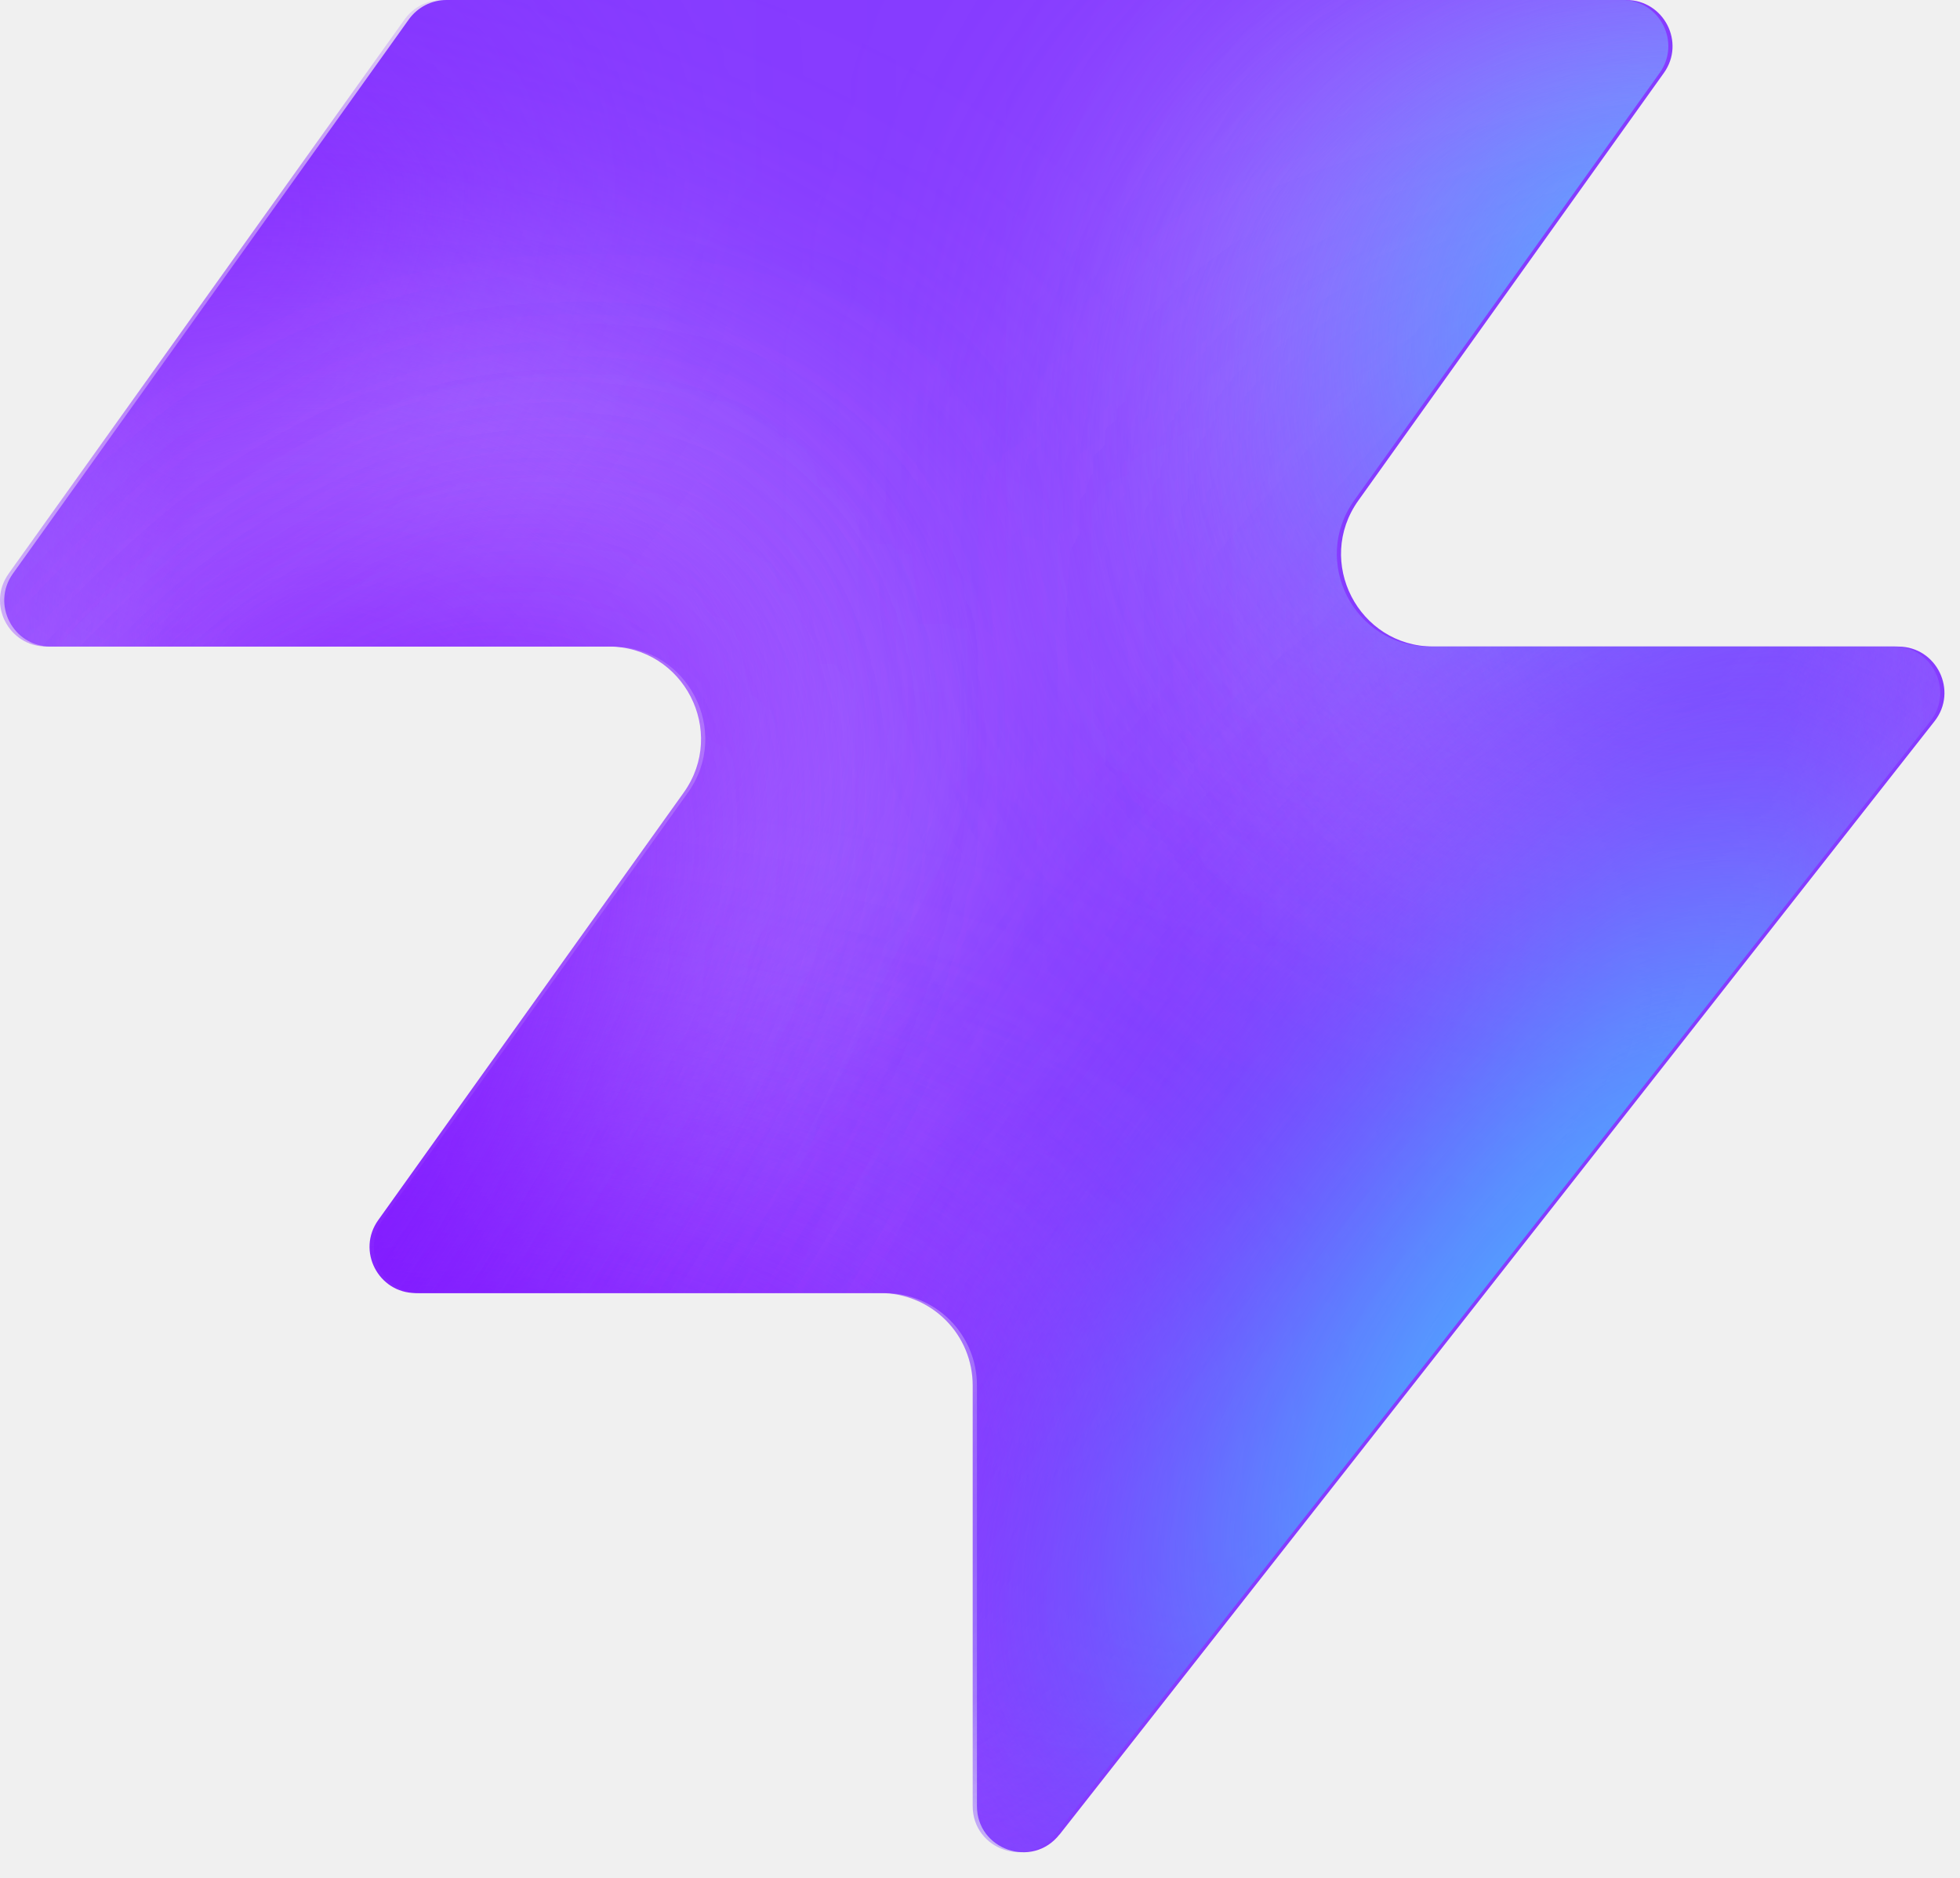
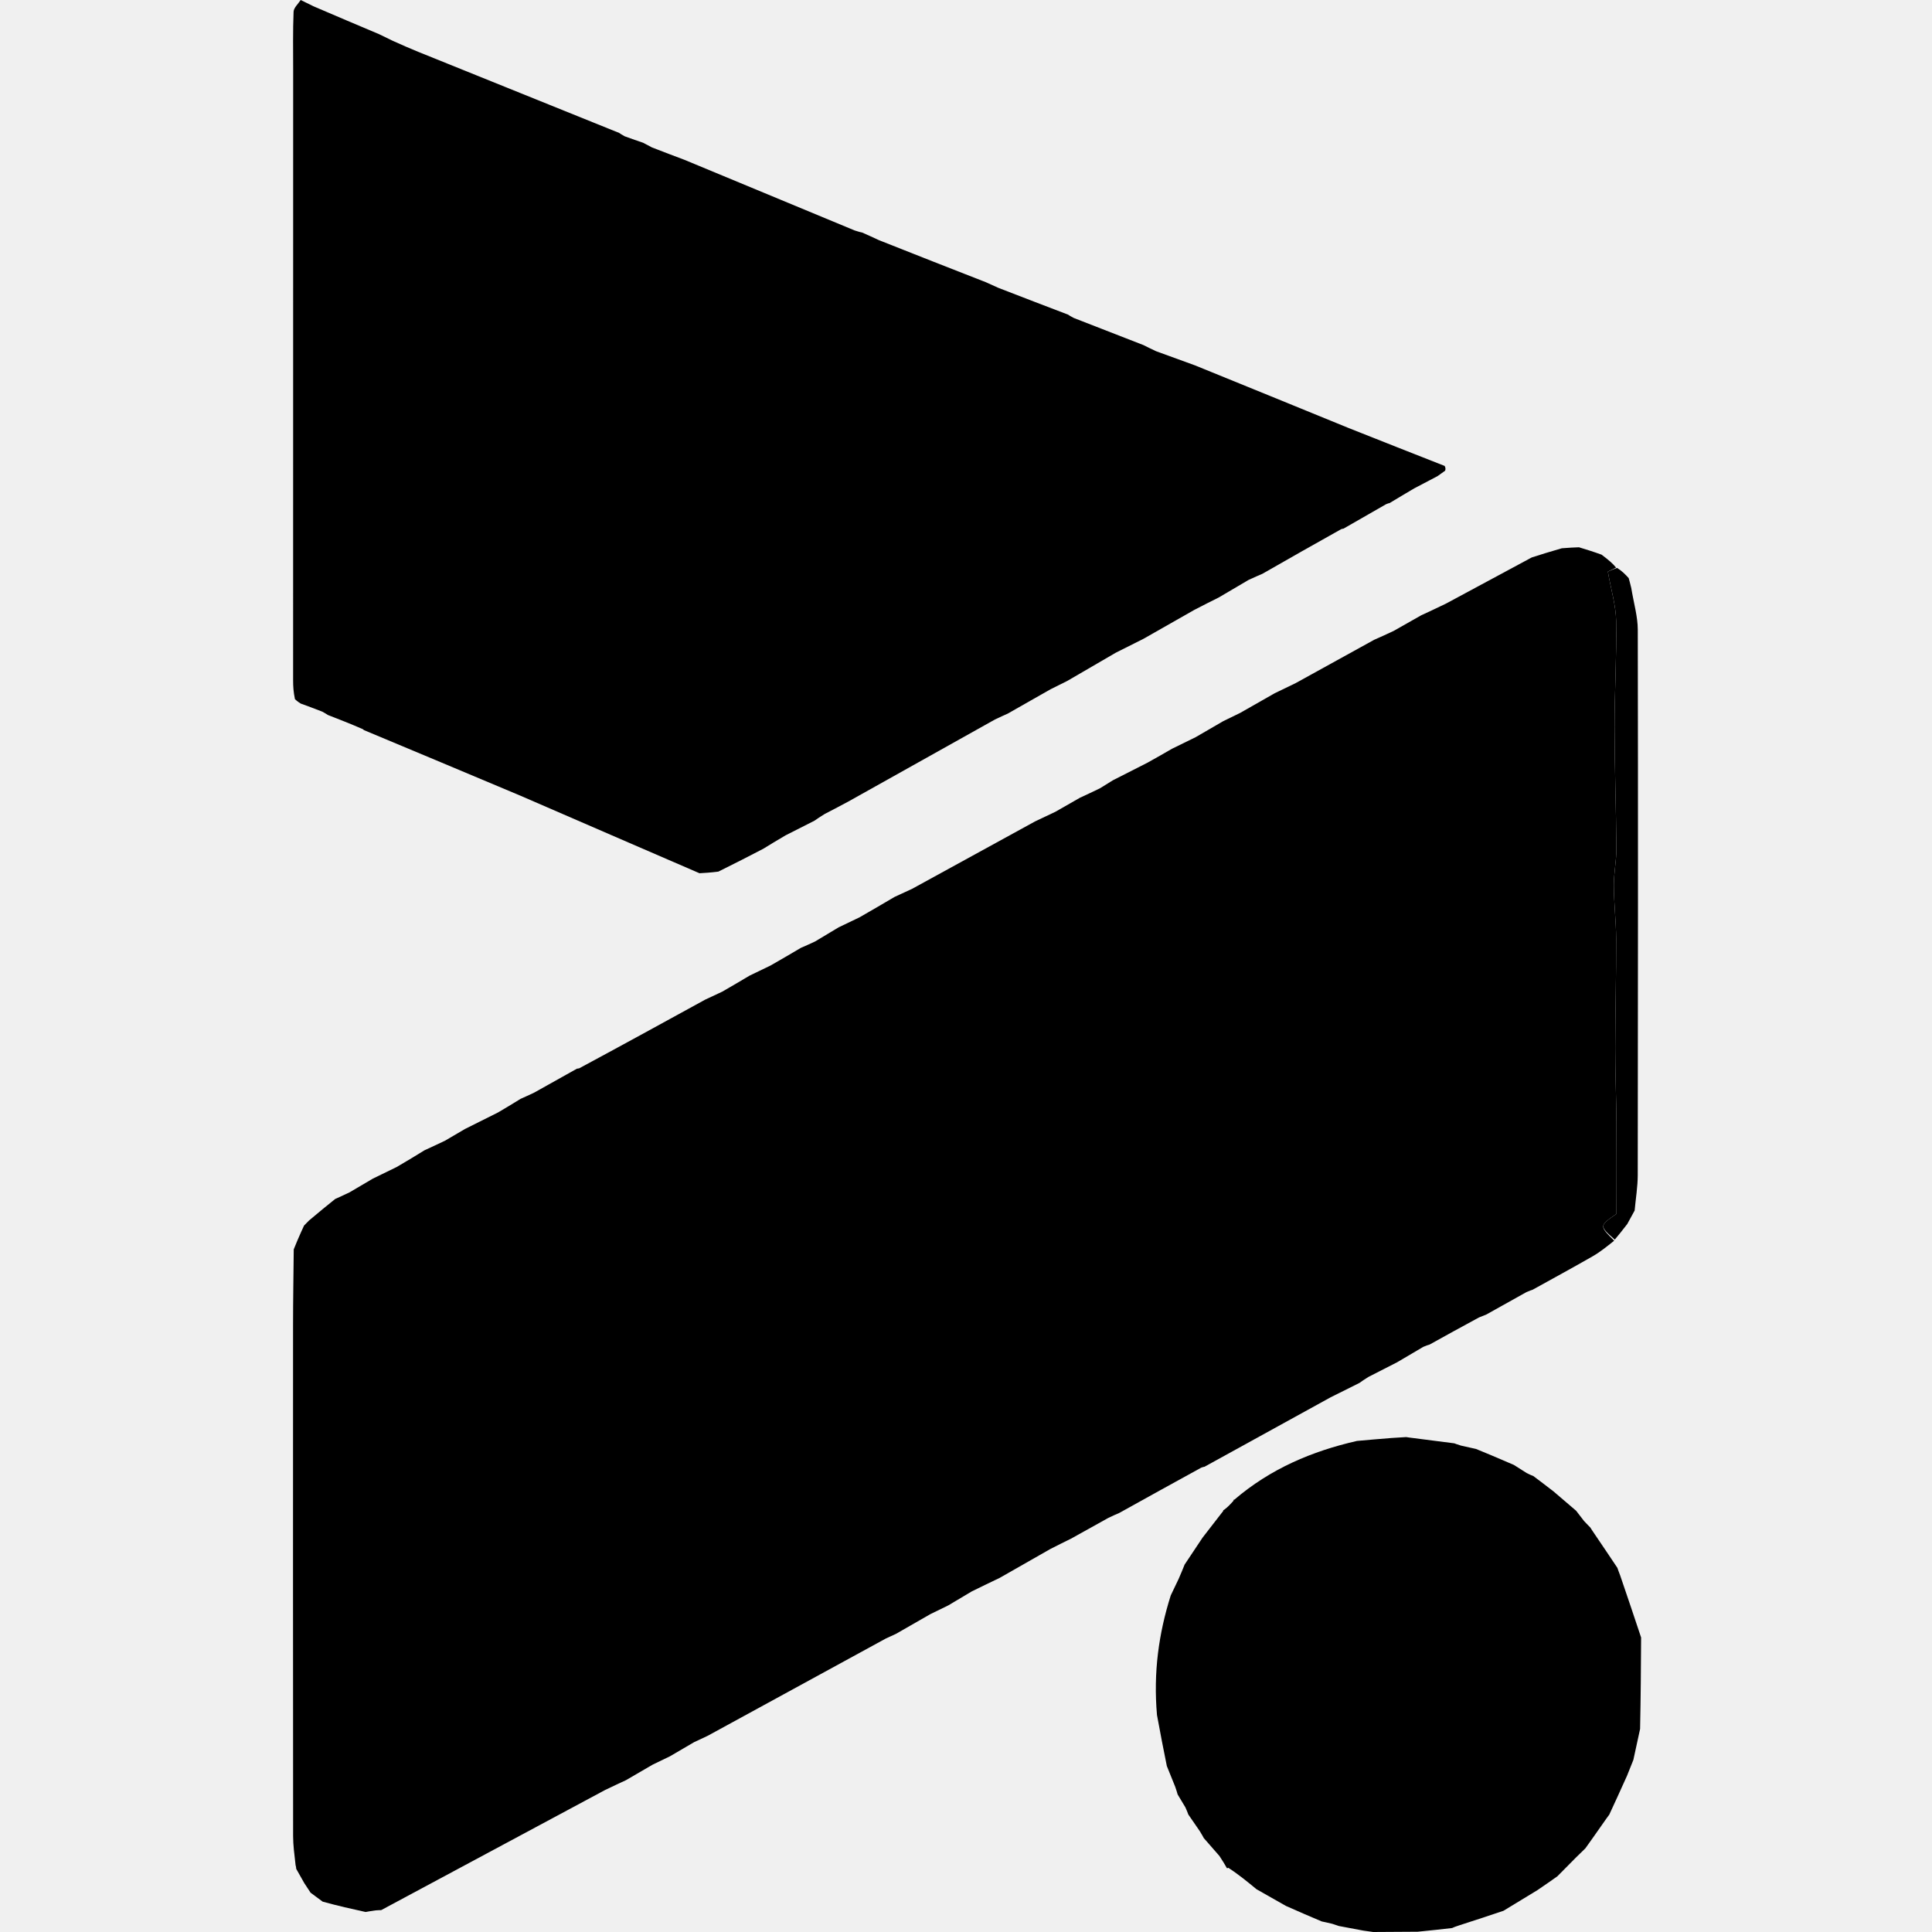
- <svg xmlns="http://www.w3.org/2000/svg" width="48" height="46" fill="none" viewBox="0 0 48 46">
-   <path fill="#863bff" d="M25.946 44.938c-.664.845-2.021.375-2.021-.698V33.937a2.26 2.26 0 0 0-2.262-2.262H10.287c-.92 0-1.456-1.04-.92-1.788l7.48-10.471c1.07-1.497 0-3.578-1.842-3.578H1.237c-.92 0-1.456-1.04-.92-1.788L10.013.474c.214-.297.556-.474.92-.474h28.894c.92 0 1.456 1.04.92 1.788l-7.48 10.471c-1.07 1.498 0 3.579 1.842 3.579h11.377c.943 0 1.473 1.088.89 1.83L25.947 44.94z" style="fill:#863bff;fill:color(display-p3 .525 .23 1);fill-opacity:1" />
-   <mask id="a" width="48" height="46" x="0" y="0" maskUnits="userSpaceOnUse" style="mask-type:alpha">
-     <path fill="#000" d="M25.842 44.938c-.664.844-2.021.375-2.021-.698V33.937a2.26 2.26 0 0 0-2.262-2.262H10.183c-.92 0-1.456-1.04-.92-1.788l7.48-10.471c1.07-1.498 0-3.579-1.842-3.579H1.133c-.92 0-1.456-1.04-.92-1.787L9.91.473c.214-.297.556-.474.92-.474h28.894c.92 0 1.456 1.04.92 1.788l-7.48 10.471c-1.07 1.498 0 3.578 1.842 3.578h11.377c.943 0 1.473 1.088.89 1.832L25.843 44.94z" style="fill:#000;fill-opacity:1" />
-   </mask>
-   <g mask="url(#a)">
-     <g filter="url(#b)">
-       <ellipse cx="5.508" cy="14.704" fill="#ede6ff" rx="5.508" ry="14.704" style="fill:#ede6ff;fill:color(display-p3 .927 .903 1);fill-opacity:1" transform="matrix(.00324 1 1 -.00324 -4.47 31.516)" />
-     </g>
-     <g filter="url(#c)">
-       <ellipse cx="10.399" cy="29.851" fill="#ede6ff" rx="10.399" ry="29.851" style="fill:#ede6ff;fill:color(display-p3 .927 .903 1);fill-opacity:1" transform="matrix(.00324 1 1 -.00324 -39.328 7.883)" />
-     </g>
-     <g filter="url(#d)">
-       <ellipse cx="5.508" cy="30.487" fill="#7e14ff" rx="5.508" ry="30.487" style="fill:#7e14ff;fill:color(display-p3 .492 .077 1);fill-opacity:1" transform="rotate(89.814 -25.913 -14.639)scale(1 -1)" />
-     </g>
-     <g filter="url(#e)">
-       <ellipse cx="5.508" cy="30.599" fill="#7e14ff" rx="5.508" ry="30.599" style="fill:#7e14ff;fill:color(display-p3 .492 .077 1);fill-opacity:1" transform="rotate(89.814 -32.644 -3.334)scale(1 -1)" />
-     </g>
-     <g filter="url(#f)">
-       <ellipse cx="5.508" cy="30.599" fill="#7e14ff" rx="5.508" ry="30.599" style="fill:#7e14ff;fill:color(display-p3 .492 .077 1);fill-opacity:1" transform="matrix(.00324 1 1 -.00324 -34.34 30.47)" />
-     </g>
-     <g filter="url(#g)">
-       <ellipse cx="14.072" cy="22.078" fill="#ede6ff" rx="14.072" ry="22.078" style="fill:#ede6ff;fill:color(display-p3 .927 .903 1);fill-opacity:1" transform="rotate(93.35 24.506 48.493)scale(-1 1)" />
-     </g>
-     <g filter="url(#h)">
-       <ellipse cx="3.47" cy="21.501" fill="#7e14ff" rx="3.47" ry="21.501" style="fill:#7e14ff;fill:color(display-p3 .492 .077 1);fill-opacity:1" transform="rotate(89.009 28.708 47.59)scale(-1 1)" />
-     </g>
-     <g filter="url(#i)">
-       <ellipse cx="3.47" cy="21.501" fill="#7e14ff" rx="3.47" ry="21.501" style="fill:#7e14ff;fill:color(display-p3 .492 .077 1);fill-opacity:1" transform="rotate(89.009 28.708 47.59)scale(-1 1)" />
-     </g>
-     <g filter="url(#j)">
-       <ellipse cx=".387" cy="8.972" fill="#7e14ff" rx="4.407" ry="29.108" style="fill:#7e14ff;fill:color(display-p3 .492 .077 1);fill-opacity:1" transform="rotate(39.51 .387 8.972)" />
-     </g>
-     <g filter="url(#k)">
-       <ellipse cx="47.523" cy="-6.092" fill="#7e14ff" rx="4.407" ry="29.108" style="fill:#7e14ff;fill:color(display-p3 .492 .077 1);fill-opacity:1" transform="rotate(37.892 47.523 -6.092)" />
-     </g>
-     <g filter="url(#l)">
-       <ellipse cx="41.412" cy="6.333" fill="#47bfff" rx="5.971" ry="9.665" style="fill:#47bfff;fill:color(display-p3 .28 .748 1);fill-opacity:1" transform="rotate(37.892 41.412 6.333)" />
-     </g>
-     <g filter="url(#m)">
-       <ellipse cx="-1.879" cy="38.332" fill="#7e14ff" rx="4.407" ry="29.108" style="fill:#7e14ff;fill:color(display-p3 .492 .077 1);fill-opacity:1" transform="rotate(37.892 -1.88 38.332)" />
-     </g>
-     <g filter="url(#n)">
-       <ellipse cx="-1.879" cy="38.332" fill="#7e14ff" rx="4.407" ry="29.108" style="fill:#7e14ff;fill:color(display-p3 .492 .077 1);fill-opacity:1" transform="rotate(37.892 -1.88 38.332)" />
-     </g>
-     <g filter="url(#o)">
-       <ellipse cx="35.651" cy="29.907" fill="#7e14ff" rx="4.407" ry="29.108" style="fill:#7e14ff;fill:color(display-p3 .492 .077 1);fill-opacity:1" transform="rotate(37.892 35.651 29.907)" />
-     </g>
-     <g filter="url(#p)">
-       <ellipse cx="38.418" cy="32.4" fill="#47bfff" rx="5.971" ry="15.297" style="fill:#47bfff;fill:color(display-p3 .28 .748 1);fill-opacity:1" transform="rotate(37.892 38.418 32.4)" />
-     </g>
+ <svg xmlns="http://www.w3.org/2000/svg" width="600" height="600" viewBox="0 0 600 600" fill="none">
+   <g clip-path="url(#clip0_109_1302)">
+     <path d="M248.732 294.36C250.004 293.81 251.275 293.259 253.119 292.388C255.943 290.709 258.194 289.352 260.445 287.994C262.398 287.058 264.351 286.123 266.919 284.892C270.965 282.578 274.396 280.56 277.827 278.542C279.429 277.812 281.03 277.082 283.248 276.044C296.386 268.861 308.906 261.986 321.426 255.111C323.352 254.208 325.277 253.306 327.786 252.094C330.723 250.43 333.075 249.076 335.428 247.722C337.293 246.864 339.157 246.006 341.579 244.827C343.299 243.777 344.462 243.049 345.624 242.321C348.975 240.606 352.326 238.891 356.299 236.895C359.265 235.259 361.609 233.903 363.952 232.547C366.202 231.455 368.451 230.363 371.32 228.936C374.6 227.048 377.26 225.496 379.92 223.943C381.453 223.202 382.986 222.46 385.141 221.403C389.133 219.156 392.504 217.223 395.874 215.291C397.83 214.355 399.786 213.42 402.382 212.145C410.937 207.434 418.852 203.062 426.766 198.69C428.58 197.889 430.393 197.088 432.8 195.943C436.051 194.095 438.708 192.592 441.365 191.089C443.724 189.996 446.082 188.904 449.059 187.459C458.35 182.446 467.024 177.784 475.698 173.121C478.543 172.214 481.389 171.306 485.043 170.269C487.355 170.08 488.858 170.02 490.361 169.961C492.5 170.612 494.64 171.264 497.387 172.258C499.413 173.777 500.832 174.954 501.893 176.272C500.368 177.005 499.2 177.597 499.333 177.529C500.333 183.19 501.822 187.996 501.905 192.827C502.094 203.802 501.408 214.789 501.418 225.771C501.429 238.354 501.893 250.935 501.977 263.519C502.003 267.367 501.164 271.221 501.187 275.07C501.219 280.605 501.894 286.138 501.91 291.673C501.942 302.916 501.635 314.16 501.623 325.404C501.615 333.092 501.936 340.779 501.993 348.468C502.063 357.843 502.01 367.219 502.01 376.974C496.647 380.683 496.647 380.683 501.298 385.315C498.989 387.144 496.952 388.808 494.703 390.101C488.506 393.663 482.22 397.07 475.97 400.538C475.499 400.691 475.027 400.843 474.037 401.283C469.544 403.791 465.568 406.012 461.593 408.233C461.031 408.457 460.469 408.681 459.307 409.151C453.784 412.126 448.862 414.855 443.939 417.584C443.462 417.715 442.986 417.846 442.011 418.282C438.975 420.077 436.437 421.567 433.9 423.058C431.138 424.477 428.376 425.895 425.008 427.601C423.668 428.416 422.934 428.945 422.199 429.473C419.413 430.863 416.626 432.254 413.205 433.963C399.734 441.359 386.898 448.436 374.061 455.514C374.061 455.514 373.546 455.587 373.008 455.822C364.164 460.666 355.858 465.274 347.553 469.883C346.611 470.288 345.67 470.692 344.145 471.43C339.917 473.788 336.273 475.813 332.629 477.837C330.689 478.792 328.749 479.748 326.194 481.057C320.526 484.29 315.472 487.169 310.419 490.048C307.743 491.329 305.068 492.609 301.805 494.217C298.966 495.892 296.714 497.24 294.462 498.588C292.823 499.377 291.184 500.166 288.935 501.283C284.967 503.543 281.608 505.477 278.249 507.41C277.415 507.786 276.58 508.161 275.132 508.84C256.282 519.114 238.046 529.083 219.809 539.053C218.589 539.616 217.37 540.179 215.571 541.04C212.683 542.703 210.373 544.067 208.064 545.432C206.471 546.189 204.879 546.946 202.675 548.033C199.511 549.857 196.96 551.351 194.409 552.846C192.435 553.76 190.46 554.675 187.894 555.913C164.329 568.56 141.356 580.882 118.382 593.205C118.009 593.209 117.636 593.214 116.603 593.287C115.142 593.499 114.34 593.642 113.538 593.786C109.272 592.844 105.005 591.902 100.196 590.567C98.587 589.382 97.52 588.588 96.453 587.794C95.913 586.981 95.374 586.169 94.493 584.812C93.431 582.971 92.709 581.674 91.988 580.376C91.988 580.376 91.99 579.857 91.797 579.25C91.404 575.828 91.031 573.012 91.029 570.197C90.994 517.248 90.994 464.299 91.012 411.349C91.015 403.568 91.15 395.786 91.223 388.004C91.525 387.301 91.826 386.598 92.345 385.273C93.183 383.304 93.803 381.959 94.424 380.614C94.804 380.243 95.184 379.871 95.953 379.054C98.925 376.523 101.509 374.438 104.093 372.354C105.407 371.767 106.72 371.181 108.602 370.267C111.381 368.635 113.592 367.331 115.802 366.027C118.048 364.922 120.294 363.816 123.191 362.428C126.512 360.503 129.181 358.861 131.849 357.219C133.781 356.334 135.712 355.449 138.218 354.246C140.657 352.828 142.522 351.727 144.387 350.626C147.605 349.007 150.823 347.387 154.668 345.483C157.419 343.887 159.543 342.574 161.668 341.261C162.885 340.717 164.103 340.173 165.901 339.32C170.72 336.633 174.958 334.254 179.197 331.875C179.197 331.875 179.418 331.886 179.874 331.776C193.256 324.575 206.181 317.483 219.106 310.391C220.622 309.687 222.138 308.982 224.285 307.976C227.544 306.111 230.172 304.548 232.8 302.985C234.752 302.042 236.704 301.099 239.27 299.867C242.833 297.839 245.783 296.099 248.732 294.36Z" fill="black" />
+     <path d="M306.213 87.663C307.283 88.14 308.353 88.617 310.024 89.384C317.654 92.355 324.683 95.036 331.712 97.716C332.099 97.984 332.486 98.251 333.474 98.748C341.092 101.711 348.108 104.444 355.125 107.177C356.214 107.723 357.302 108.269 359.016 109.068C363.467 110.704 367.293 112.087 371.12 113.47C386.811 119.855 402.502 126.241 418.833 132.927C429.199 137.052 438.925 140.876 448.65 144.699C448.836 145.084 449.022 145.468 448.814 146.171C447.76 146.949 447.099 147.409 446.438 147.869C444.224 149.033 442.011 150.197 439.196 151.672C436.235 153.405 433.874 154.828 431.514 156.25C431.336 156.267 431.158 156.285 430.45 156.592C425.695 159.311 421.47 161.739 417.245 164.168C417.245 164.168 417.008 164.185 416.559 164.317C408.101 169.026 400.091 173.604 392.081 178.181C390.829 178.722 389.576 179.262 387.746 180.108C384.279 182.126 381.39 183.838 378.501 185.55C376.16 186.718 373.818 187.885 370.877 189.421C365.22 192.658 360.162 195.526 355.105 198.395C352.456 199.72 349.807 201.046 346.548 202.687C341.115 205.822 336.29 208.642 331.465 211.462C329.932 212.22 328.398 212.979 326.245 214.065C321.395 216.806 317.165 219.22 312.935 221.634C311.822 222.13 310.708 222.626 309.012 223.433C293.436 232.139 278.444 240.534 263.451 248.93C261.216 250.122 258.982 251.315 256.143 252.777C254.679 253.653 253.818 254.26 252.956 254.866C250.177 256.283 247.397 257.701 243.985 259.414C241.253 261.004 239.152 262.296 237.052 263.588C232.621 265.885 228.19 268.181 223.093 270.685C220.694 270.993 218.962 271.092 217.229 271.191C198.945 263.286 180.662 255.382 161.751 247.165C145.116 240.159 129.108 233.465 113.099 226.771C113.099 226.771 112.975 226.744 112.682 226.449C108.872 224.786 105.354 223.418 101.836 222.049C101.453 221.799 101.07 221.548 100.102 221.015C97.47 219.986 95.424 219.238 93.378 218.491C92.925 218.206 92.472 217.921 91.601 217.145C91.131 214.888 91.032 213.123 91.032 211.357C91.031 148.138 91.037 84.919 91.045 21.7C91.046 15.68 90.935 9.654 91.175 3.642C91.225 2.401 92.605 1.213 93.372 0C94.519 0.554 95.665 1.107 97.419 1.979C104.594 5.07 111.163 7.842 117.731 10.614C118.951 11.195 120.171 11.776 121.958 12.668C124.966 14.016 127.391 15.092 129.85 16.085C150.66 24.493 171.476 32.886 192.291 41.283C192.674 41.548 193.057 41.813 194.016 42.333C196.315 43.175 198.037 43.761 199.758 44.348C200.463 44.733 201.167 45.118 202.439 45.772C206.182 47.235 209.358 48.429 212.535 49.623C229.954 56.84 247.373 64.057 265.417 71.568C266.613 71.981 267.184 72.1 267.754 72.22C269.295 72.904 270.836 73.588 272.986 74.593C284.468 79.163 295.34 83.413 306.213 87.663Z" fill="black" />
+     <path d="M458.372 449.982C459.796 450.573 461.22 451.163 463.261 452.002C465.966 453.148 468.055 454.046 470.143 454.943C471.313 455.679 472.483 456.415 474.122 457.464C475.118 457.98 475.645 458.184 476.173 458.387C478.111 459.843 480.049 461.299 482.485 463.193C485.148 465.479 487.312 467.326 489.476 469.172C490.168 470.08 490.86 470.988 491.917 472.335C492.819 473.311 493.354 473.848 493.89 474.386C494.24 474.944 494.591 475.503 495.327 476.567C497.908 480.354 500.103 483.635 502.297 486.915C502.491 487.483 502.685 488.052 503.139 489.21C505.488 496.047 507.575 502.295 509.662 508.542C509.61 517.735 509.557 526.929 509.347 536.926C508.546 540.67 507.902 543.61 507.257 546.549C506.675 547.981 506.094 549.414 505.28 551.49C503.288 555.943 501.527 559.752 499.767 563.561C499.212 564.31 498.657 565.06 497.773 566.348C495.747 569.262 494.05 571.638 492.353 574.013C491.501 574.84 490.648 575.667 489.35 576.947C487.154 579.169 485.403 580.937 483.651 582.705C481.788 584.021 479.925 585.337 477.459 587.002C473.542 589.373 470.227 591.394 466.912 593.415C462.559 594.875 458.206 596.334 453.19 597.931C452.004 598.302 451.48 598.535 450.956 598.768C447.706 599.139 444.456 599.51 440.275 599.914C435.05 599.965 430.754 599.983 426.459 600C425.662 599.894 424.865 599.787 423.341 599.556C420.343 599 418.073 598.569 415.802 598.139C415.343 597.977 414.884 597.816 413.787 597.468C412.265 597.096 411.382 596.91 410.498 596.725C406.983 595.235 403.469 593.745 399.376 591.911C395.936 589.948 393.075 588.33 390.213 586.711C387.423 584.41 384.634 582.11 381.448 580.052C381.051 580.296 381.022 580.159 381.022 580.159C380.395 579.071 379.768 577.983 378.72 576.408C376.816 574.226 375.334 572.531 373.851 570.835C373.547 570.276 373.244 569.718 372.589 568.657C371.172 566.605 370.106 565.055 369.04 563.506C368.835 562.946 368.631 562.386 368.146 561.309C367.149 559.614 366.432 558.435 365.715 557.256C365.553 556.666 365.391 556.075 364.981 554.921C363.945 552.389 363.158 550.421 362.37 548.453C361.366 543.45 360.363 538.447 359.312 532.613C358.16 519.373 359.849 507.297 363.588 495.466C364.305 493.946 365.023 492.425 366.041 490.335C366.857 488.478 367.372 487.192 367.887 485.905C369.616 483.289 371.345 480.674 373.462 477.536C375.882 474.397 377.913 471.78 379.944 469.163C379.944 469.163 379.672 468.914 380.105 468.927C381.402 467.96 382.266 466.981 383.131 466.002C383.131 466.002 382.85 465.729 383.321 465.75C394.6 456.109 407.462 450.673 421.421 447.495C424.751 447.196 428.082 446.898 432.206 446.579C434.236 446.471 435.473 446.384 436.71 446.297C437.249 446.385 437.788 446.473 439.076 446.622C443.76 447.201 447.696 447.719 451.631 448.237C452.115 448.416 452.599 448.595 453.74 448.947C455.722 449.408 457.047 449.695 458.372 449.982Z" fill="black" />
+     <path d="M501.474 384.981C496.647 380.683 496.647 380.683 502.01 376.974C502.01 367.22 502.063 357.843 501.993 348.468C501.936 340.779 501.615 333.092 501.623 325.404C501.635 314.161 501.942 302.917 501.91 291.673C501.894 286.138 501.219 280.606 501.187 275.07C501.164 271.221 502.003 267.367 501.977 263.519C501.893 250.936 501.429 238.354 501.418 225.771C501.408 214.79 502.094 203.802 501.905 192.827C501.822 187.997 500.333 183.19 499.333 177.53C499.2 177.597 500.368 177.005 502.194 176.366C503.836 177.392 504.819 178.464 505.802 179.537C506.018 180.292 506.233 181.047 506.604 182.62C507.41 187.472 508.62 191.505 508.627 195.54C508.734 251.994 508.695 308.449 508.616 364.904C508.61 368.583 507.988 372.261 507.652 375.94C506.99 377.158 506.329 378.377 505.36 380.135C503.859 382.111 502.666 383.546 501.474 384.981Z" fill="black" />
  </g>
  <defs>
-     <filter id="b" width="60.045" height="41.654" x="-19.77" y="16.149" color-interpolation-filters="sRGB" filterUnits="userSpaceOnUse">
-       <feFlood flood-opacity="0" result="BackgroundImageFix" />
-       <feBlend in="SourceGraphic" in2="BackgroundImageFix" result="shape" />
-       <feGaussianBlur result="effect1_foregroundBlur_2002_17158" stdDeviation="7.659" />
-     </filter>
-     <filter id="c" width="90.34" height="51.437" x="-54.613" y="-7.533" color-interpolation-filters="sRGB" filterUnits="userSpaceOnUse">
-       <feFlood flood-opacity="0" result="BackgroundImageFix" />
-       <feBlend in="SourceGraphic" in2="BackgroundImageFix" result="shape" />
-       <feGaussianBlur result="effect1_foregroundBlur_2002_17158" stdDeviation="7.659" />
-     </filter>
-     <filter id="d" width="79.355" height="29.4" x="-49.64" y="2.03" color-interpolation-filters="sRGB" filterUnits="userSpaceOnUse">
-       <feFlood flood-opacity="0" result="BackgroundImageFix" />
-       <feBlend in="SourceGraphic" in2="BackgroundImageFix" result="shape" />
-       <feGaussianBlur result="effect1_foregroundBlur_2002_17158" stdDeviation="4.596" />
-     </filter>
-     <filter id="e" width="79.579" height="29.4" x="-45.045" y="20.029" color-interpolation-filters="sRGB" filterUnits="userSpaceOnUse">
-       <feFlood flood-opacity="0" result="BackgroundImageFix" />
-       <feBlend in="SourceGraphic" in2="BackgroundImageFix" result="shape" />
-       <feGaussianBlur result="effect1_foregroundBlur_2002_17158" stdDeviation="4.596" />
-     </filter>
-     <filter id="f" width="79.579" height="29.4" x="-43.513" y="21.178" color-interpolation-filters="sRGB" filterUnits="userSpaceOnUse">
-       <feFlood flood-opacity="0" result="BackgroundImageFix" />
-       <feBlend in="SourceGraphic" in2="BackgroundImageFix" result="shape" />
-       <feGaussianBlur result="effect1_foregroundBlur_2002_17158" stdDeviation="4.596" />
-     </filter>
-     <filter id="g" width="74.749" height="58.852" x="15.756" y="-17.901" color-interpolation-filters="sRGB" filterUnits="userSpaceOnUse">
-       <feFlood flood-opacity="0" result="BackgroundImageFix" />
-       <feBlend in="SourceGraphic" in2="BackgroundImageFix" result="shape" />
-       <feGaussianBlur result="effect1_foregroundBlur_2002_17158" stdDeviation="7.659" />
-     </filter>
-     <filter id="h" width="61.377" height="25.362" x="23.548" y="2.284" color-interpolation-filters="sRGB" filterUnits="userSpaceOnUse">
-       <feFlood flood-opacity="0" result="BackgroundImageFix" />
-       <feBlend in="SourceGraphic" in2="BackgroundImageFix" result="shape" />
-       <feGaussianBlur result="effect1_foregroundBlur_2002_17158" stdDeviation="4.596" />
-     </filter>
-     <filter id="i" width="61.377" height="25.362" x="23.548" y="2.284" color-interpolation-filters="sRGB" filterUnits="userSpaceOnUse">
-       <feFlood flood-opacity="0" result="BackgroundImageFix" />
-       <feBlend in="SourceGraphic" in2="BackgroundImageFix" result="shape" />
-       <feGaussianBlur result="effect1_foregroundBlur_2002_17158" stdDeviation="4.596" />
-     </filter>
-     <filter id="j" width="56.045" height="63.649" x="-27.636" y="-22.853" color-interpolation-filters="sRGB" filterUnits="userSpaceOnUse">
-       <feFlood flood-opacity="0" result="BackgroundImageFix" />
-       <feBlend in="SourceGraphic" in2="BackgroundImageFix" result="shape" />
-       <feGaussianBlur result="effect1_foregroundBlur_2002_17158" stdDeviation="4.596" />
-     </filter>
-     <filter id="k" width="54.814" height="64.646" x="20.116" y="-38.415" color-interpolation-filters="sRGB" filterUnits="userSpaceOnUse">
-       <feFlood flood-opacity="0" result="BackgroundImageFix" />
-       <feBlend in="SourceGraphic" in2="BackgroundImageFix" result="shape" />
-       <feGaussianBlur result="effect1_foregroundBlur_2002_17158" stdDeviation="4.596" />
-     </filter>
-     <filter id="l" width="33.541" height="35.313" x="24.641" y="-11.323" color-interpolation-filters="sRGB" filterUnits="userSpaceOnUse">
-       <feFlood flood-opacity="0" result="BackgroundImageFix" />
-       <feBlend in="SourceGraphic" in2="BackgroundImageFix" result="shape" />
-       <feGaussianBlur result="effect1_foregroundBlur_2002_17158" stdDeviation="4.596" />
-     </filter>
-     <filter id="m" width="54.814" height="64.646" x="-29.286" y="6.009" color-interpolation-filters="sRGB" filterUnits="userSpaceOnUse">
-       <feFlood flood-opacity="0" result="BackgroundImageFix" />
-       <feBlend in="SourceGraphic" in2="BackgroundImageFix" result="shape" />
-       <feGaussianBlur result="effect1_foregroundBlur_2002_17158" stdDeviation="4.596" />
-     </filter>
-     <filter id="n" width="54.814" height="64.646" x="-29.286" y="6.009" color-interpolation-filters="sRGB" filterUnits="userSpaceOnUse">
-       <feFlood flood-opacity="0" result="BackgroundImageFix" />
-       <feBlend in="SourceGraphic" in2="BackgroundImageFix" result="shape" />
-       <feGaussianBlur result="effect1_foregroundBlur_2002_17158" stdDeviation="4.596" />
-     </filter>
-     <filter id="o" width="54.814" height="64.646" x="8.244" y="-2.416" color-interpolation-filters="sRGB" filterUnits="userSpaceOnUse">
-       <feFlood flood-opacity="0" result="BackgroundImageFix" />
-       <feBlend in="SourceGraphic" in2="BackgroundImageFix" result="shape" />
-       <feGaussianBlur result="effect1_foregroundBlur_2002_17158" stdDeviation="4.596" />
-     </filter>
-     <filter id="p" width="39.409" height="43.623" x="18.713" y="10.588" color-interpolation-filters="sRGB" filterUnits="userSpaceOnUse">
-       <feFlood flood-opacity="0" result="BackgroundImageFix" />
-       <feBlend in="SourceGraphic" in2="BackgroundImageFix" result="shape" />
-       <feGaussianBlur result="effect1_foregroundBlur_2002_17158" stdDeviation="4.596" />
-     </filter>
+     <clipPath id="clip0_109_1302">
+       <rect width="600" height="600" fill="white" />
+     </clipPath>
  </defs>
</svg>
